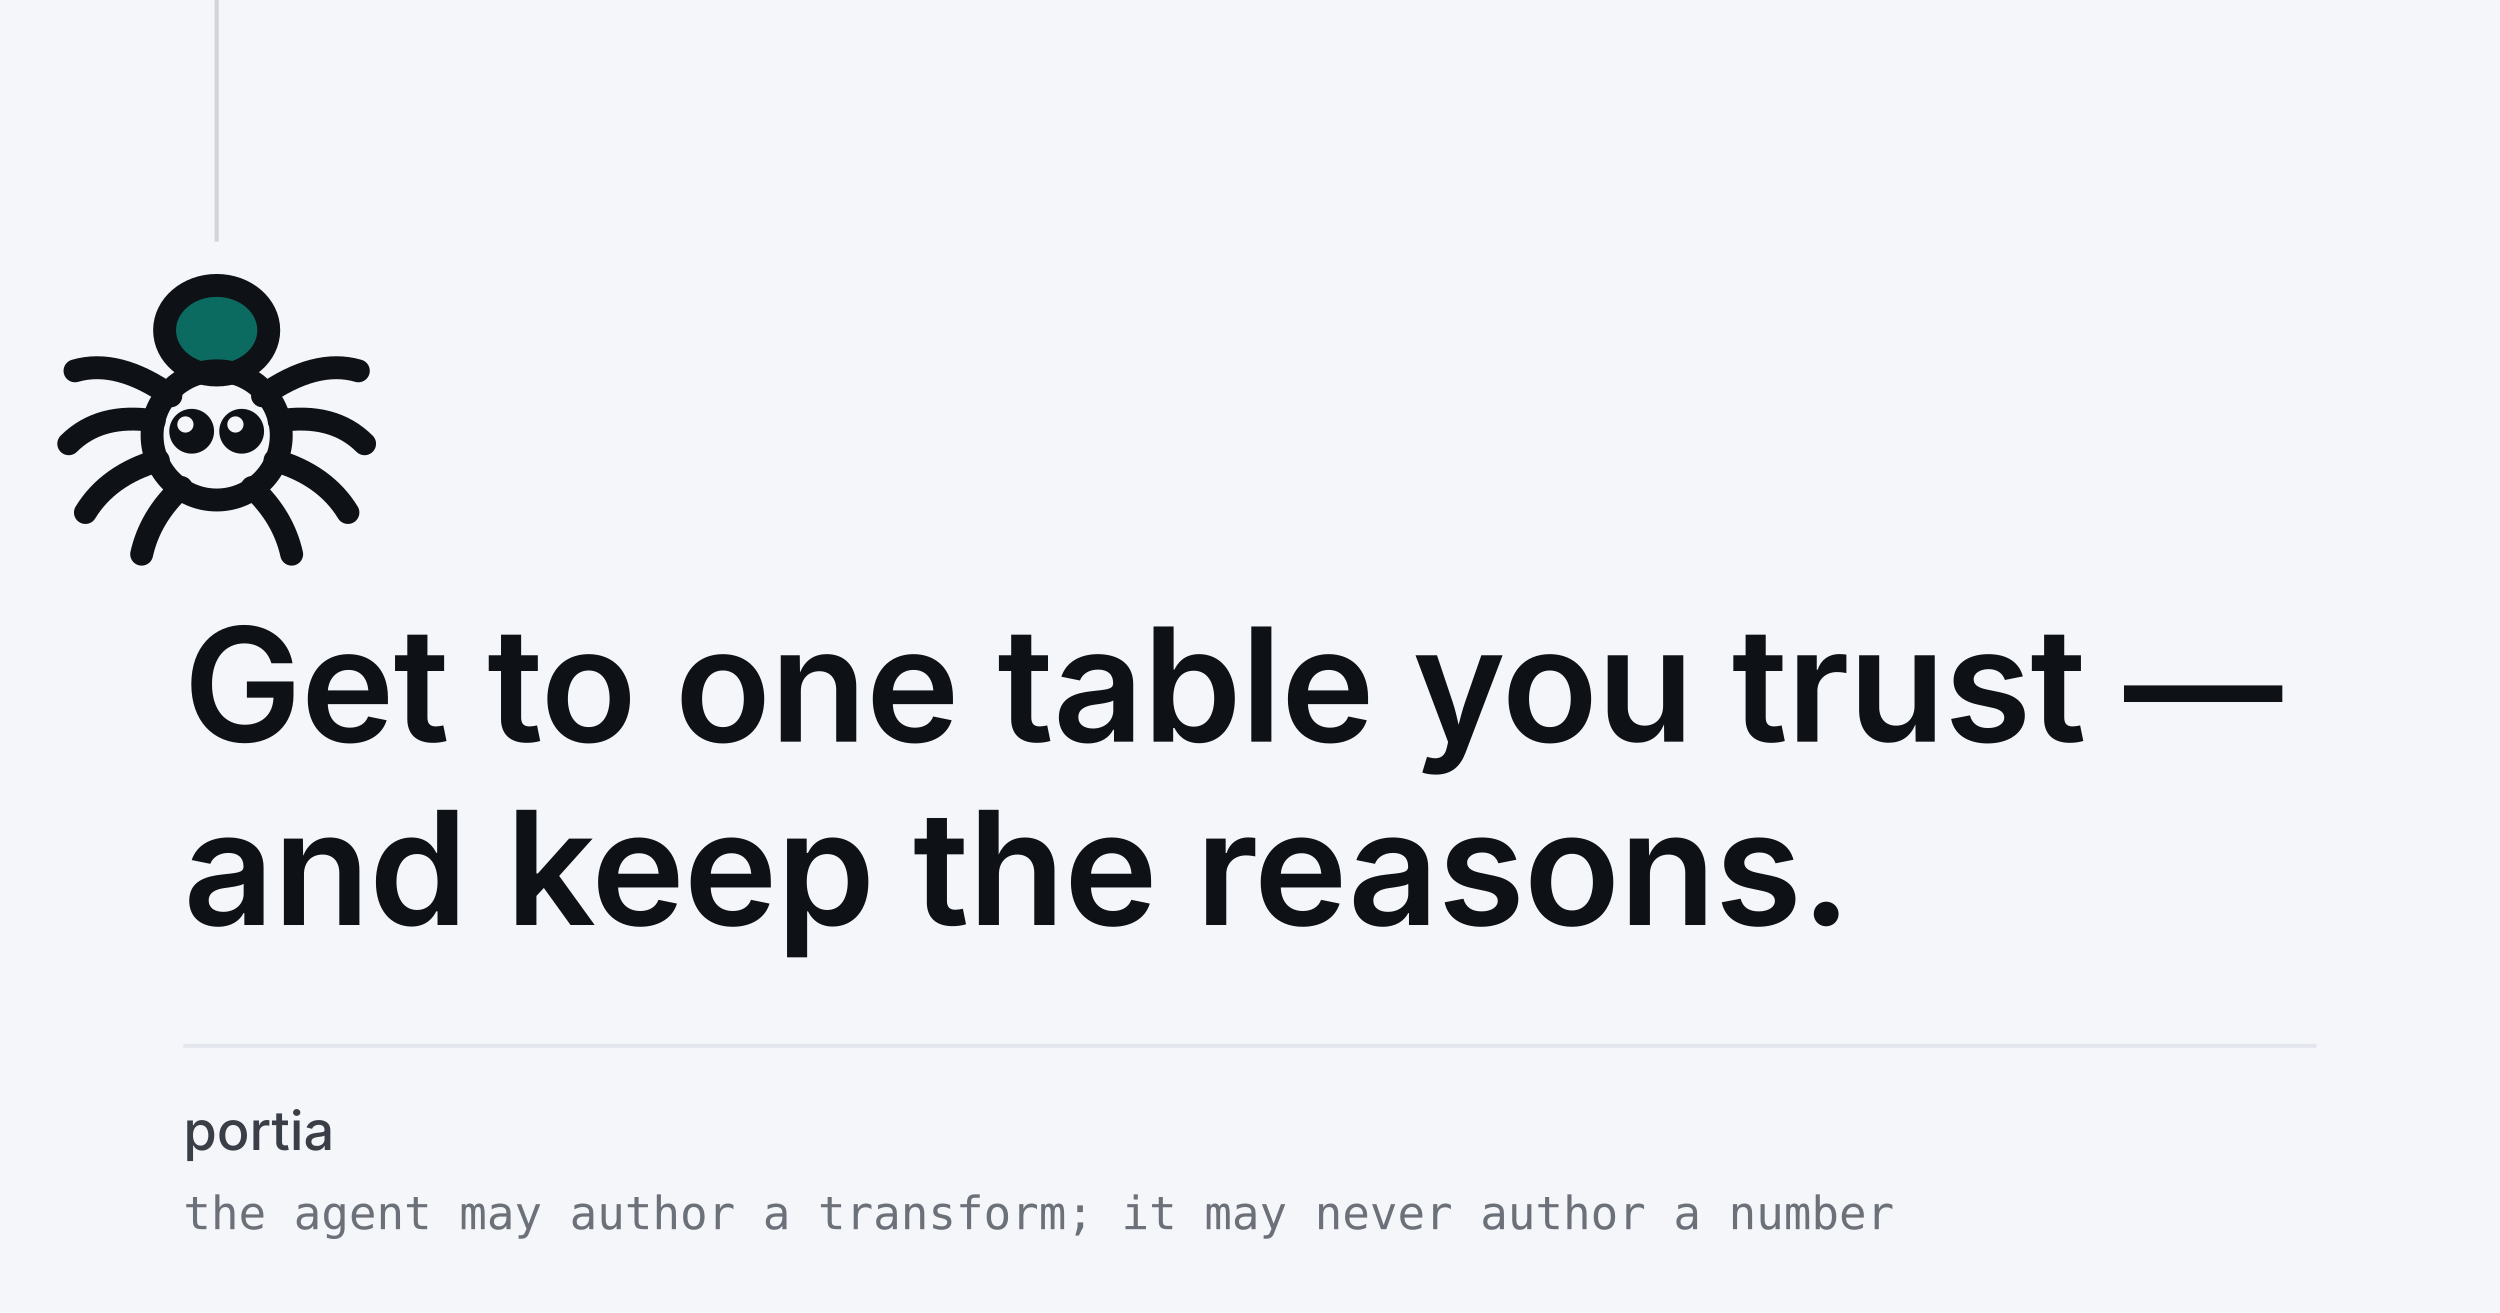
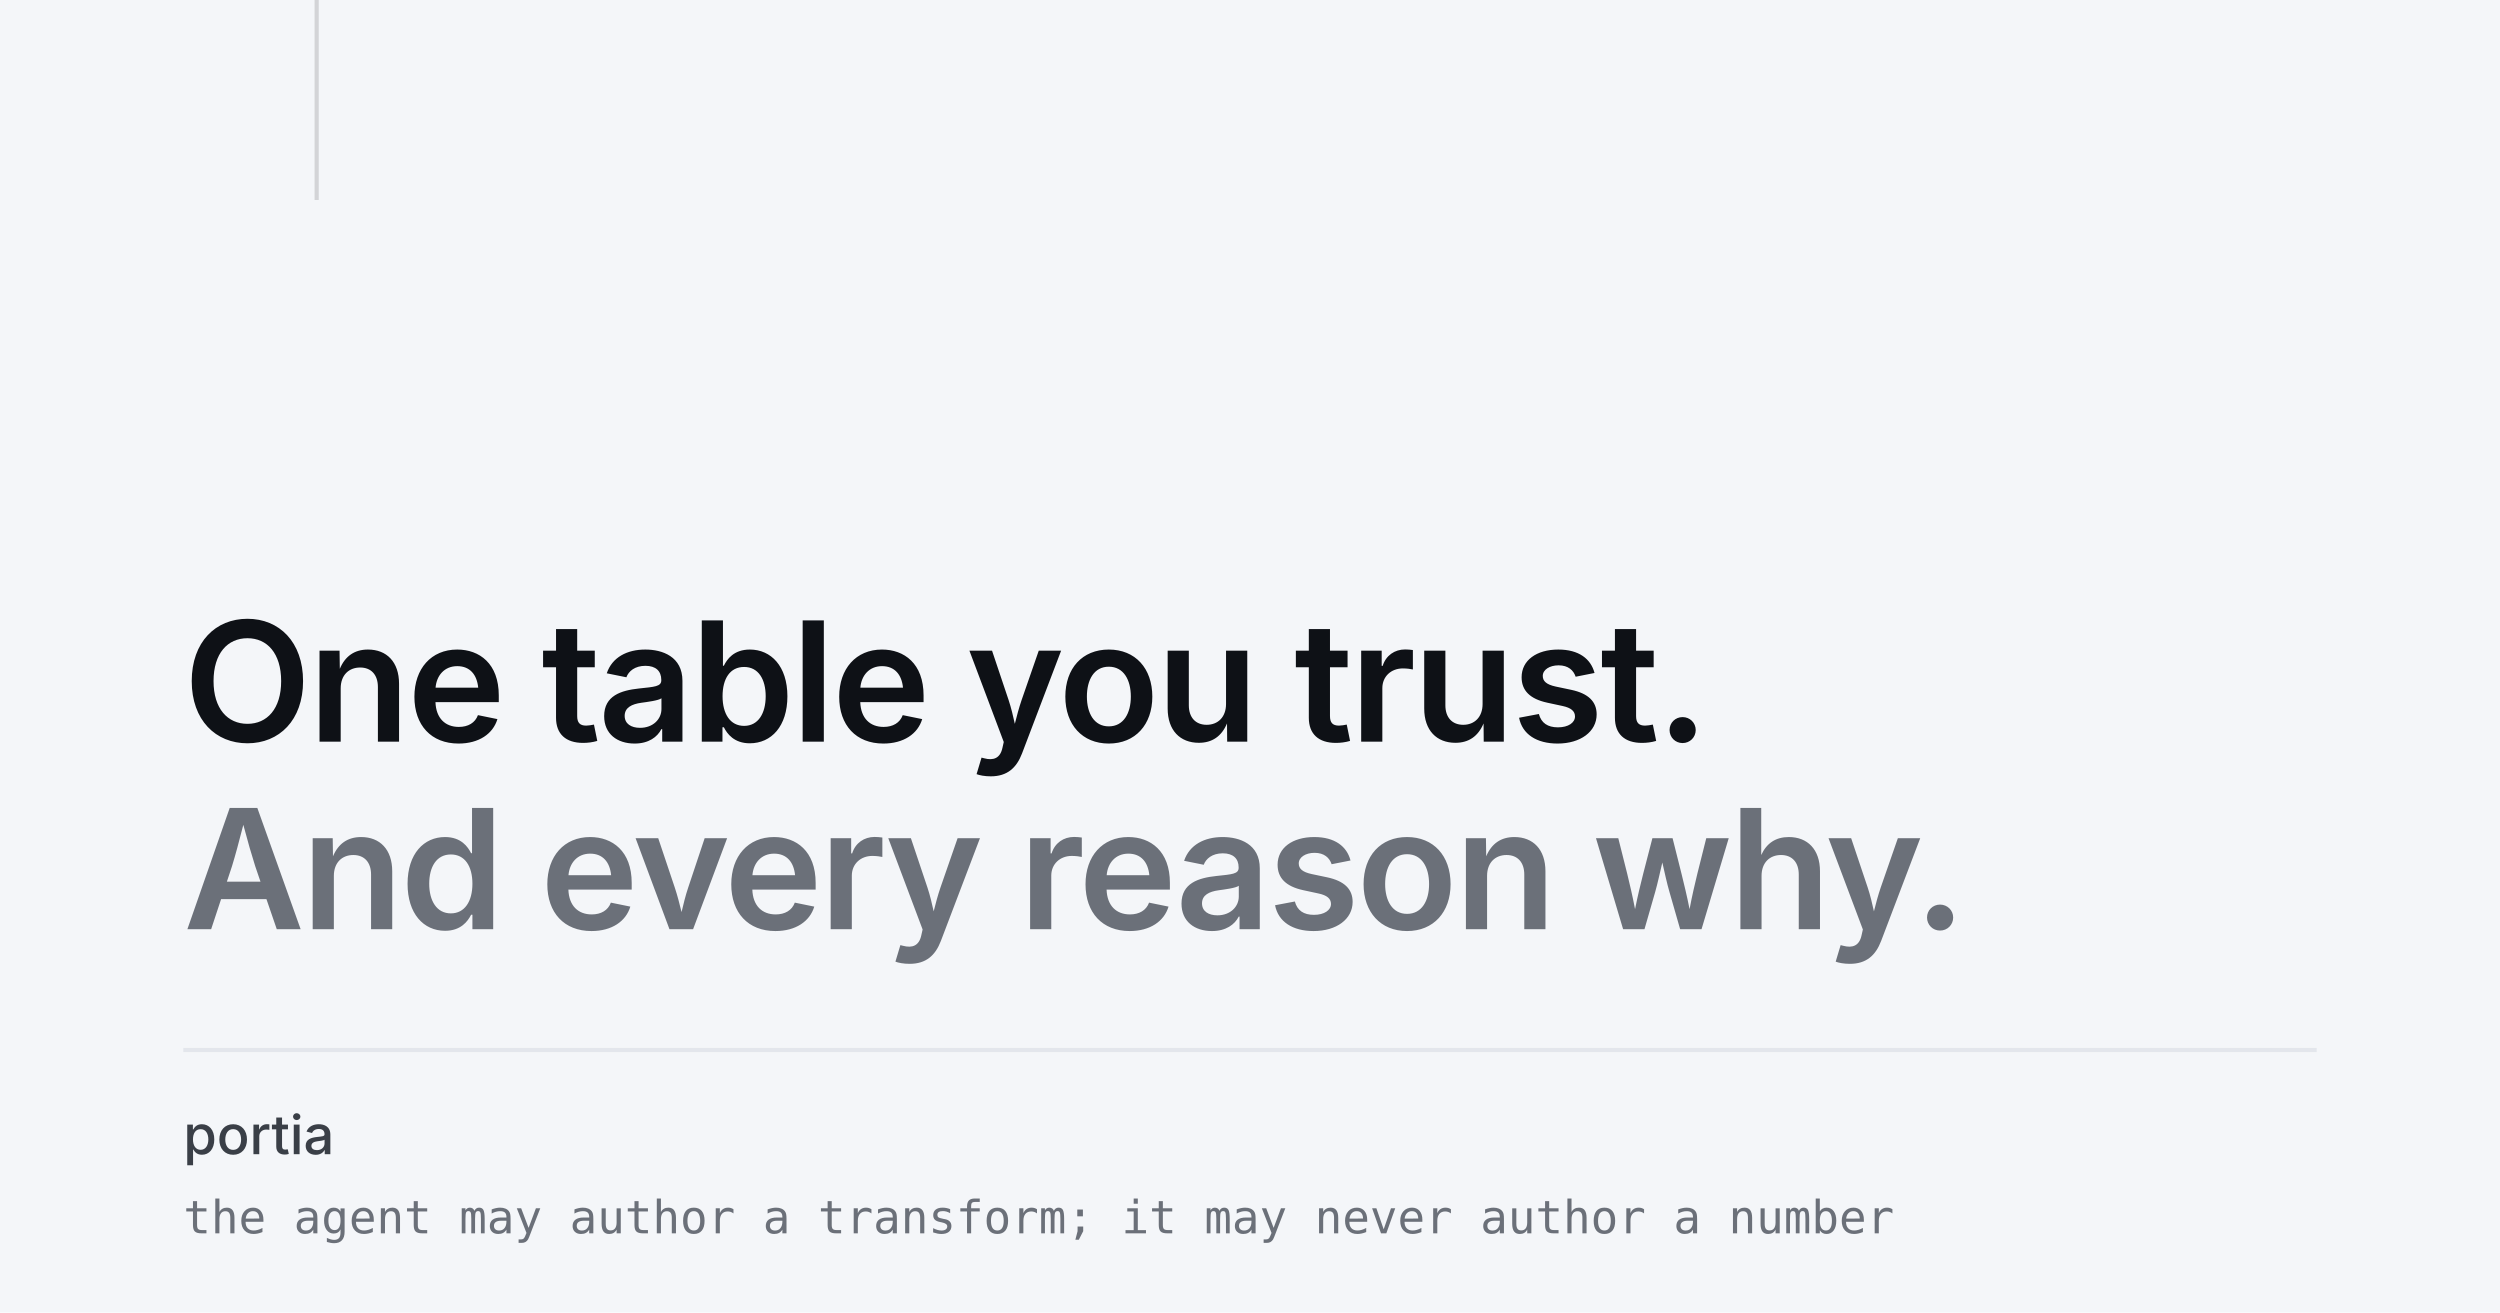
<svg xmlns="http://www.w3.org/2000/svg" width="1200" height="630" viewBox="0 0 1200 630" fill="none">
  <rect width="1200" height="630" fill="#F4F6F9" />
-   <path d="M104 0 L104 116" stroke="rgba(0,0,0,0.14)" stroke-width="2" fill="none" />
-   <g transform="translate(24 116) scale(5)">
-     <g stroke="#0E1116" stroke-width="2.2" stroke-linecap="round" stroke-linejoin="round">
-       <path d="M20.4 14.8 Q25.5 11.2 29.6 12.4" />
-       <path d="M22 17.2 Q27.2 16.4 30.2 19.4" />
-       <path d="M21.6 21 Q26.4 22.4 28.6 26" />
-       <path d="M19.4 23.6 Q22.4 26.4 23.2 30" />
-       <path d="M11.6 14.8 Q6.5 11.2 2.4 12.4" />
-       <path d="M10 17.2 Q4.8 16.4 1.8 19.4" />
-       <path d="M10.4 21 Q5.6 22.4 3.4 26" />
-       <path d="M12.6 23.6 Q9.6 26.4 8.8 30" />
-       <ellipse cx="16" cy="8.5" rx="5" ry="4.3" fill="#0C6B61" />
-       <circle cx="16" cy="18.6" r="6.2" />
-     </g>
-     <circle cx="13.6" cy="18.2" r="2.15" fill="#0E1116" />
-     <circle cx="18.4" cy="18.2" r="2.15" fill="#0E1116" />
-     <circle cx="13" cy="17.55" r="0.78" fill="#F4F6F9" />
-     <circle cx="17.8" cy="17.55" r="0.78" fill="#F4F6F9" />
-   </g>
-   <text x="88" y="356" font-family="Inter, system-ui, sans-serif" font-size="76" font-weight="600" fill="#0E1116" letter-spacing="-0.5">Get to one table you trust —</text>
-   <text x="88" y="444" font-family="Inter, system-ui, sans-serif" font-size="76" font-weight="600" fill="#0E1116" letter-spacing="-0.5">and keep the reasons.</text>
-   <line x1="88" y1="502" x2="1112" y2="502" stroke="#E3E6EC" stroke-width="2" />
-   <text x="88" y="552" font-family="Inter, system-ui, sans-serif" font-size="26" font-weight="500" fill="#3A3F47">portia</text>
-   <text x="88" y="590" font-family="JetBrains Mono, ui-monospace, monospace" font-size="22" fill="#6B7079">the agent may author a transform; it may never author a number</text>
+   <path d="M152 0 L152 96" stroke="rgba(0,0,0,0.14)" stroke-width="2" fill="none" />
+   <text x="88" y="356" font-family="Inter, system-ui, sans-serif" font-size="80" font-weight="600" fill="#0E1116" letter-spacing="-1.5">One table you trust.</text>
+   <text x="88" y="446" font-family="Inter, system-ui, sans-serif" font-size="80" font-weight="600" fill="#6B7079" letter-spacing="-1.5">And every reason why.</text>
+   <line x1="88" y1="504" x2="1112" y2="504" stroke="#E3E6EC" stroke-width="2" />
+   <text x="88" y="554" font-family="Inter, system-ui, sans-serif" font-size="26" font-weight="500" fill="#3A3F47">portia</text>
+   <text x="88" y="592" font-family="JetBrains Mono, ui-monospace, monospace" font-size="22" fill="#6B7079">the agent may author a transform; it may never author a number</text>
</svg>
